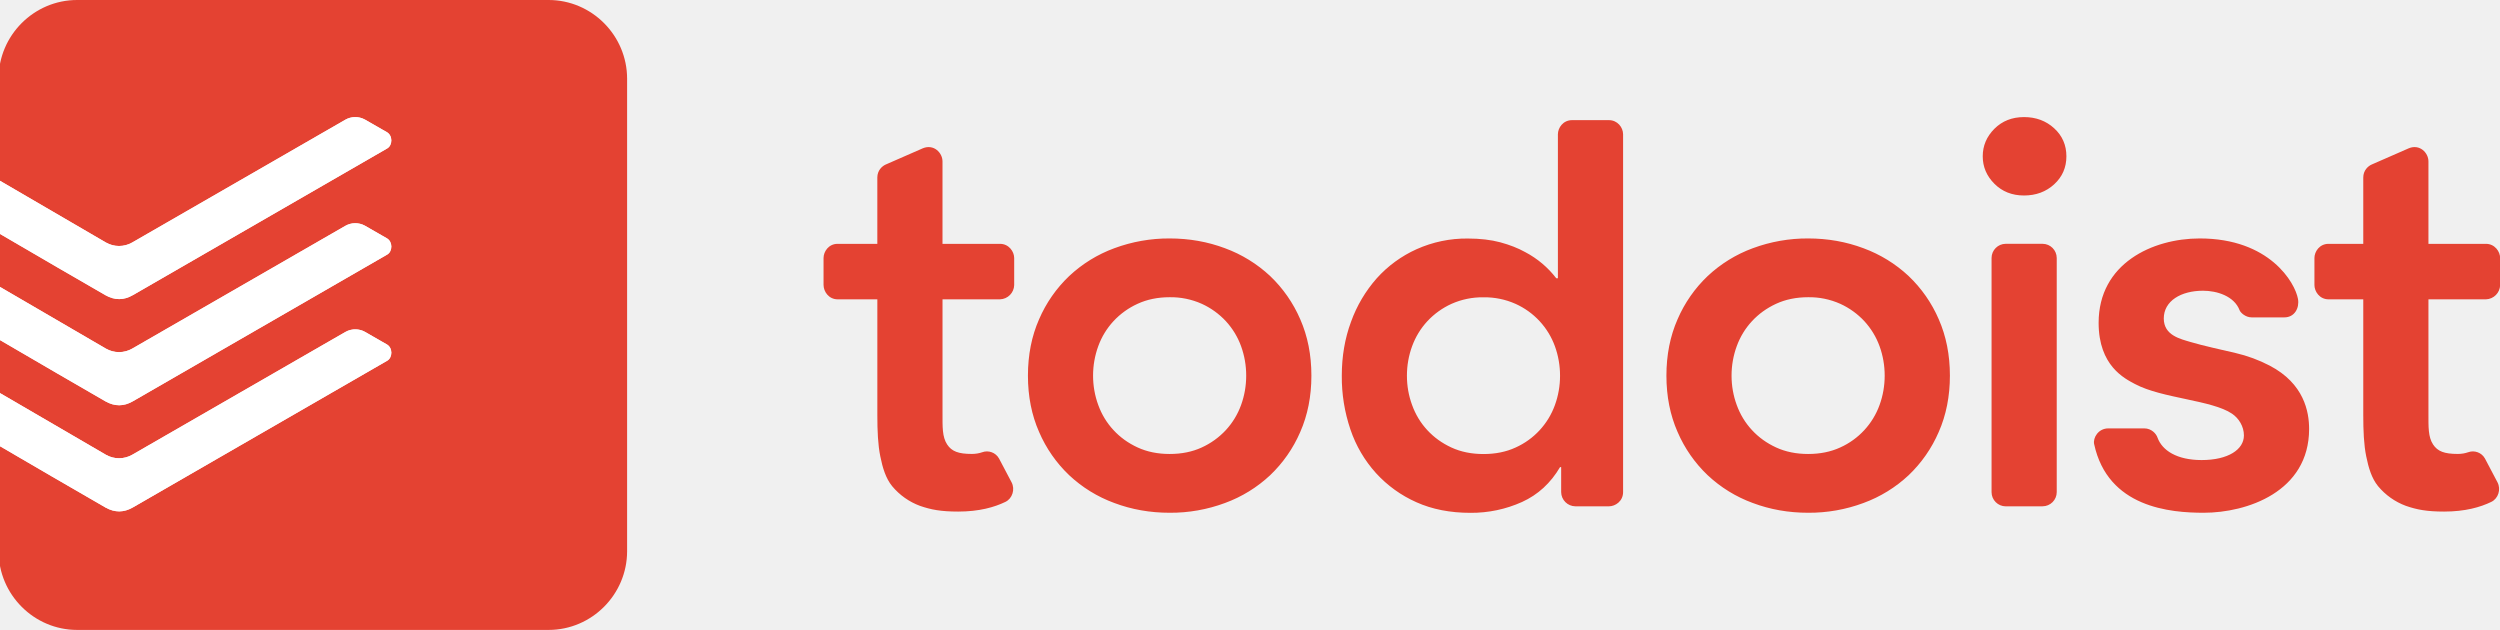
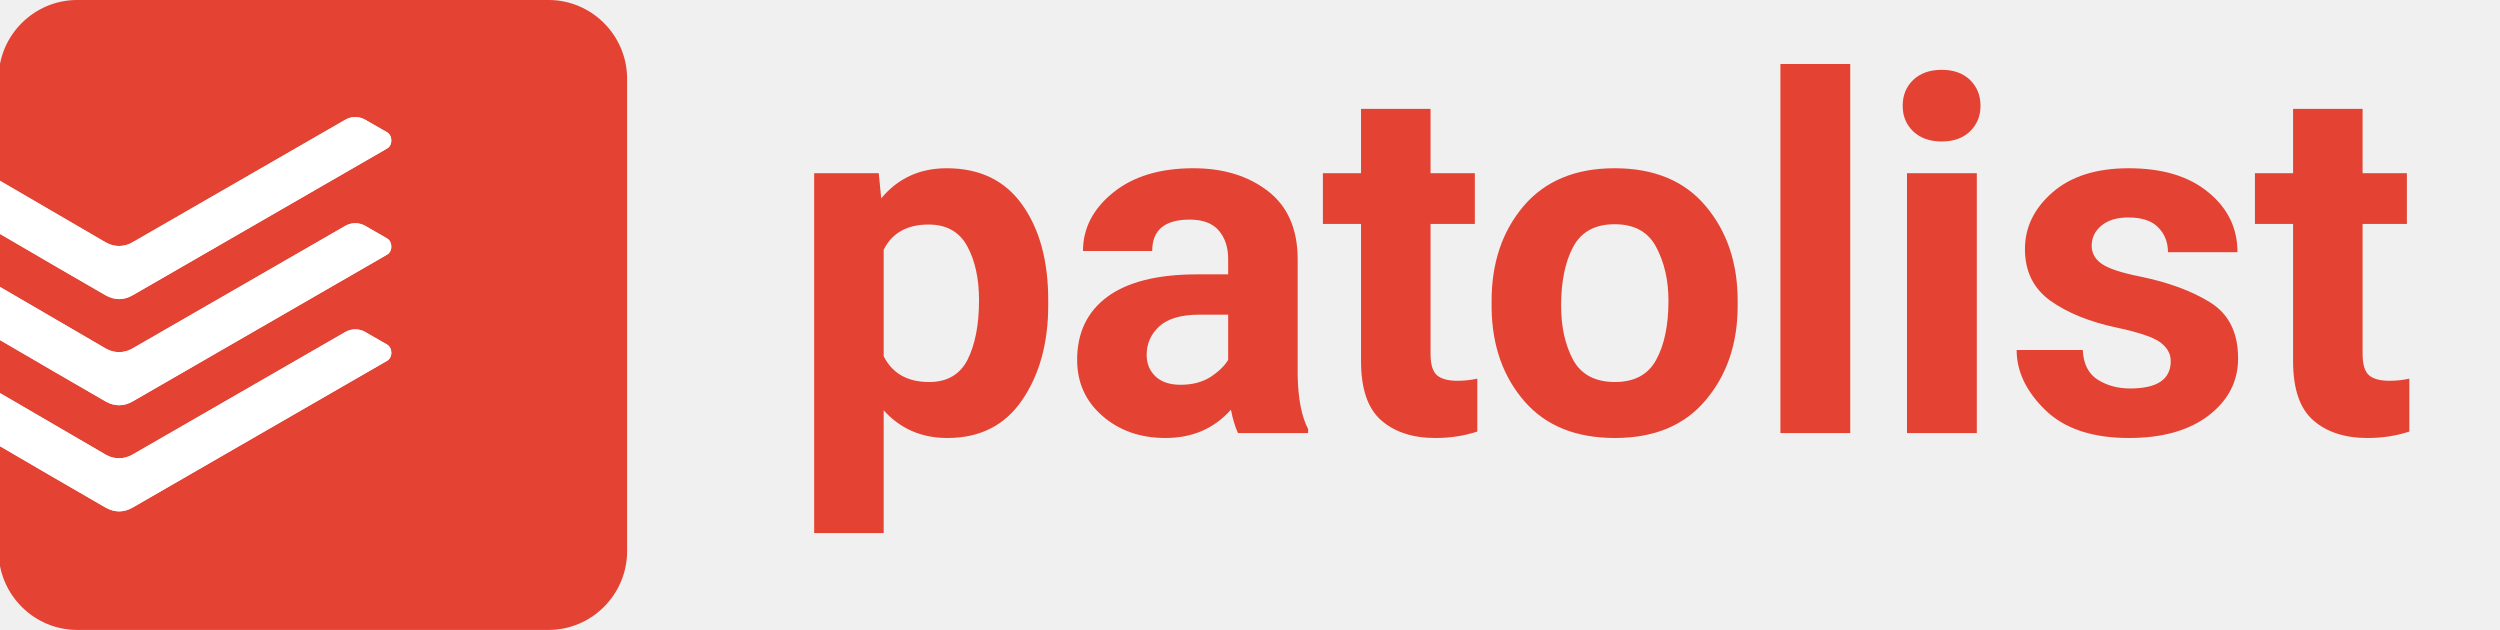
<svg xmlns="http://www.w3.org/2000/svg" width="127" height="32" fill="none" viewBox="0 0 127 32">
  <g clip-path="url(#todoist-extended-logo_svg__a)">
    <path fill="#E44232" fill-rule="evenodd" d="M3.92 0h23.947c2.195 0 3.99 1.8 3.99 4v24c0 2.2-1.795 4-3.99 4H3.919c-2.195 0-3.99-1.8-3.99-4v-5.374l.056.033a944.36 944.36 0 0 0 5.37 3.12c.477.27.934.264 1.394-.002l6.224-3.59.116-.067.003-.002.018-.01.065-.038a64473.2 64473.2 0 0 0 6.496-3.746c.276-.16.29-.651-.02-.829l-.217-.123v-.001h-.001c-.316-.18-.724-.413-.898-.516a1.016 1.016 0 0 0-.995.012c-.155.09-10.479 6.039-10.824 6.235a1.343 1.343 0 0 1-1.336 0l-5.452-3.175v-2.693l.057.033c1.362.795 4.581 2.674 5.37 3.12.477.27.934.264 1.394-.002l6.353-3.664.024-.014.004-.002c3.188-1.84 6.4-3.691 6.54-3.773.277-.16.291-.651-.019-.828l-.217-.124c-.315-.18-.725-.414-.9-.517a1.016 1.016 0 0 0-.994.012c-.155.09-10.479 6.039-10.824 6.235a1.343 1.343 0 0 1-1.336 0l-5.452-3.175v-2.693l.056.033c1.361.795 4.582 2.674 5.37 3.12.478.27.935.264 1.395-.002l6.36-3.668.008-.005h.002l.08-.047L19.67 7.54c.276-.16.29-.65-.02-.828l-.217-.124c-.316-.18-.725-.414-.9-.516a1.016 1.016 0 0 0-.994.012c-.155.089-10.479 6.038-10.824 6.235a1.343 1.343 0 0 1-1.336 0L-.072 9.143V4c0-2.2 1.796-4 3.991-4Z" clip-rule="evenodd" />
    <path fill="#fff" d="m6.749 14.993 6.36-3.668.008-.005c3.192-1.84 6.412-3.698 6.553-3.78.277-.16.29-.65-.019-.828l-.217-.124c-.316-.18-.725-.414-.9-.516a1.016 1.016 0 0 0-.995.012c-.154.089-10.478 6.038-10.823 6.235a1.343 1.343 0 0 1-1.336 0L-.072 9.143v2.698l.056.033c1.361.795 4.582 2.674 5.37 3.12.478.27.935.264 1.395-.002Z" />
    <path fill="#fff" d="m6.749 20.385 6.352-3.664.024-.014 6.545-3.775c.277-.16.29-.651-.019-.828l-.217-.124c-.316-.18-.725-.414-.9-.517a1.016 1.016 0 0 0-.995.012c-.154.09-10.478 6.039-10.823 6.235a1.343 1.343 0 0 1-1.336 0l-5.452-3.175v2.699l.057.033c1.362.795 4.581 2.674 5.37 3.12.477.27.934.264 1.394-.002Z" />
    <path fill="#fff" d="m13.11 22.108-6.361 3.669c-.46.265-.917.272-1.394.002a944.524 944.524 0 0 1-5.37-3.12l-.057-.033v-2.699l5.452 3.175c.412.239.923.235 1.336 0 .345-.196 10.669-6.146 10.823-6.235.372-.214.773-.142.995-.012.175.103.584.336.9.517l.217.123c.31.178.296.669.02.829l-6.561 3.784Z" />
-     <path fill="#E44232" fill-rule="evenodd" d="M55.528 19.082c0 .515.088 1.015.263 1.492.175.481.431.904.773 1.273.34.369.75.664 1.228.884.478.22 1.021.331 1.627.331.607 0 1.15-.11 1.628-.33a3.85 3.85 0 0 0 1.228-.885 3.77 3.77 0 0 0 .772-1.273c.173-.477.26-.977.26-1.492s-.087-1.015-.26-1.494a3.78 3.78 0 0 0-.772-1.271 3.855 3.855 0 0 0-1.228-.885 3.85 3.85 0 0 0-1.628-.333c-.606 0-1.15.113-1.627.333a3.85 3.85 0 0 0-1.229.885 3.74 3.74 0 0 0-.772 1.27c-.175.48-.263.98-.263 1.495Zm-3.309 0c0-1.051.189-2.005.566-2.862a6.665 6.665 0 0 1 1.531-2.198 6.762 6.762 0 0 1 2.288-1.411 7.967 7.967 0 0 1 2.815-.498c.992 0 1.931.167 2.813.498a6.793 6.793 0 0 1 2.29 1.41 6.69 6.69 0 0 1 1.531 2.199c.377.857.566 1.81.566 2.862 0 1.05-.189 2.005-.566 2.862a6.69 6.69 0 0 1-1.53 2.198 6.749 6.749 0 0 1-2.29 1.409 7.9 7.9 0 0 1-2.814.497c-.994 0-1.93-.164-2.815-.497a6.718 6.718 0 0 1-2.288-1.409 6.664 6.664 0 0 1-1.53-2.198c-.378-.857-.567-1.811-.567-2.862ZM71.472 19.085c0 .516.087 1.015.263 1.492.175.482.43.905.772 1.274.34.369.75.663 1.228.884.478.22 1.021.33 1.627.33.607 0 1.15-.11 1.628-.33a3.763 3.763 0 0 0 2-2.158c.173-.477.26-.976.26-1.491 0-.516-.087-1.015-.26-1.495a3.775 3.775 0 0 0-2-2.155 3.849 3.849 0 0 0-1.627-.333 3.85 3.85 0 0 0-1.628.333 3.85 3.85 0 0 0-1.228.884c-.341.37-.597.792-.773 1.271-.175.48-.262.98-.262 1.494Zm7.835 4.644h-.056c-.479.813-1.12 1.402-1.93 1.771a6.266 6.266 0 0 1-2.62.552c-1.031 0-1.945-.178-2.747-.538a6.15 6.15 0 0 1-2.054-1.48 6.312 6.312 0 0 1-1.297-2.213 8.278 8.278 0 0 1-.44-2.736c0-.976.154-1.89.469-2.738a6.815 6.815 0 0 1 1.309-2.212 6.065 6.065 0 0 1 2.027-1.478 6.194 6.194 0 0 1 2.593-.54c.626 0 1.178.065 1.657.193.478.13.9.295 1.268.5a4.81 4.81 0 0 1 1.572 1.325h.083v-7.31c0-.332.262-.722.722-.722h1.87c.432 0 .72.364.72.721v18.174c0 .461-.391.723-.72.723H80.03a.731.731 0 0 1-.723-.722v-1.27ZM87.963 19.082c0 .515.088 1.015.263 1.492.175.481.431.904.773 1.273.34.369.75.664 1.228.884.478.22 1.021.331 1.627.331.606 0 1.15-.11 1.628-.33a3.765 3.765 0 0 0 2-2.158c.173-.477.26-.977.26-1.492s-.087-1.015-.26-1.494a3.776 3.776 0 0 0-.772-1.271 3.851 3.851 0 0 0-1.228-.885 3.85 3.85 0 0 0-1.628-.333c-.606 0-1.15.113-1.627.333-.478.221-.887.516-1.228.885-.342.369-.598.791-.773 1.27-.175.48-.263.98-.263 1.495Zm-3.309 0c0-1.051.189-2.005.566-2.862a6.663 6.663 0 0 1 1.531-2.198 6.763 6.763 0 0 1 2.288-1.411 7.966 7.966 0 0 1 2.815-.498c.993 0 1.931.167 2.813.498a6.794 6.794 0 0 1 2.29 1.41 6.69 6.69 0 0 1 1.532 2.199c.376.857.566 1.81.566 2.862 0 1.05-.19 2.005-.567 2.862a6.689 6.689 0 0 1-1.53 2.198 6.75 6.75 0 0 1-2.29 1.409 7.901 7.901 0 0 1-2.814.497c-.994 0-1.93-.164-2.815-.497a6.719 6.719 0 0 1-2.288-1.409 6.663 6.663 0 0 1-1.53-2.198c-.378-.857-.567-1.811-.567-2.862ZM100.723 7.94c0-.536.197-1 .592-1.398.398-.396.899-.594 1.505-.594.606 0 1.118.19 1.531.568.413.377.622.852.622 1.424 0 .571-.209 1.046-.622 1.424-.413.378-.925.567-1.531.567-.606 0-1.107-.198-1.505-.596-.395-.396-.592-.86-.592-1.395ZM114.388 16.123c-.33 0-.573-.25-.615-.36-.275-.723-1.152-.994-1.86-.994-1.117 0-1.993.518-1.993 1.41 0 .863.848 1.04 1.372 1.198.575.175 1.673.415 2.278.557a7.379 7.379 0 0 1 1.725.637c1.757.915 2.008 2.353 2.008 3.22 0 3.196-3.161 4.257-5.355 4.257-1.691 0-4.868-.257-5.566-3.488-.068-.315.21-.798.72-.798h1.828c.36 0 .602.263.672.47.235.649.982 1.139 2.24 1.139 1.351 0 2.149-.537 2.149-1.25 0-.462-.261-.872-.602-1.104-1.024-.696-3.556-.775-4.931-1.508-.526-.28-1.848-.922-1.848-3.11 0-3.014 2.735-4.286 5.137-4.286 3.544 0 4.844 2.244 4.991 3.076.081.459-.176.934-.691.934h-1.659ZM117.573 14.48v-1.372c0-.328.258-.721.716-.721h1.765v-3.37c0-.36.244-.58.429-.66.109-.049 1.097-.48 1.885-.825.551-.227.997.228.997.666v4.189h2.922c.451 0 .72.395.72.721v1.374a.744.744 0 0 1-.72.724h-2.922v5.807c0 .664-.018 1.182.235 1.566.232.351.572.481 1.254.481.196 0 .37-.032.518-.083a.703.703 0 0 1 .865.318c.216.418.463.877.635 1.206.19.361.038.824-.31.993-.56.273-1.336.494-2.4.494-.883 0-1.383-.097-1.941-.29a3.346 3.346 0 0 1-1.415-1c-.323-.396-.483-.926-.602-1.516-.121-.59-.15-1.305-.15-2.08v-5.896h-1.761c-.462 0-.72-.4-.72-.726ZM41.836 14.48v-1.372c0-.328.258-.721.715-.721h2.017v-3.37c0-.36.244-.58.429-.66l1.885-.825c.551-.227.997.228.997.666v4.189h2.922c.451 0 .72.395.72.721v1.374a.745.745 0 0 1-.72.724H47.88v5.807c0 .664-.018 1.182.235 1.566.232.351.572.481 1.254.481.196 0 .37-.032.518-.083a.704.704 0 0 1 .865.318c.216.418.463.877.636 1.206.19.361.037.824-.31.993-.561.273-1.337.494-2.401.494-.883 0-1.382-.097-1.941-.29a3.343 3.343 0 0 1-1.414-1c-.324-.396-.484-.926-.603-1.516-.121-.59-.15-1.305-.15-2.08v-5.896h-2.012c-.462 0-.72-.4-.72-.726ZM101.891 25.72h1.871c.396 0 .72-.324.72-.72V13.107a.723.723 0 0 0-.72-.722h-1.871a.723.723 0 0 0-.72.722V25c0 .397.324.722.72.722Z" clip-rule="evenodd" />
  </g>
+   <text x="40" y="22" fill="#E44232" font-family="Source Sans Pro, -apple-system, BlinkMacSystemFont, Segoe UI, Roboto, Helvetica, Arial, sans-serif" font-size="25" font-weight="700" letter-spacing="-0.2">patolist</text>
  <defs>
    <clipPath id="todoist-extended-logo_svg__a">
      <path fill="#fff" d="M0 0h127v32H0z" />
    </clipPath>
  </defs>
</svg>
